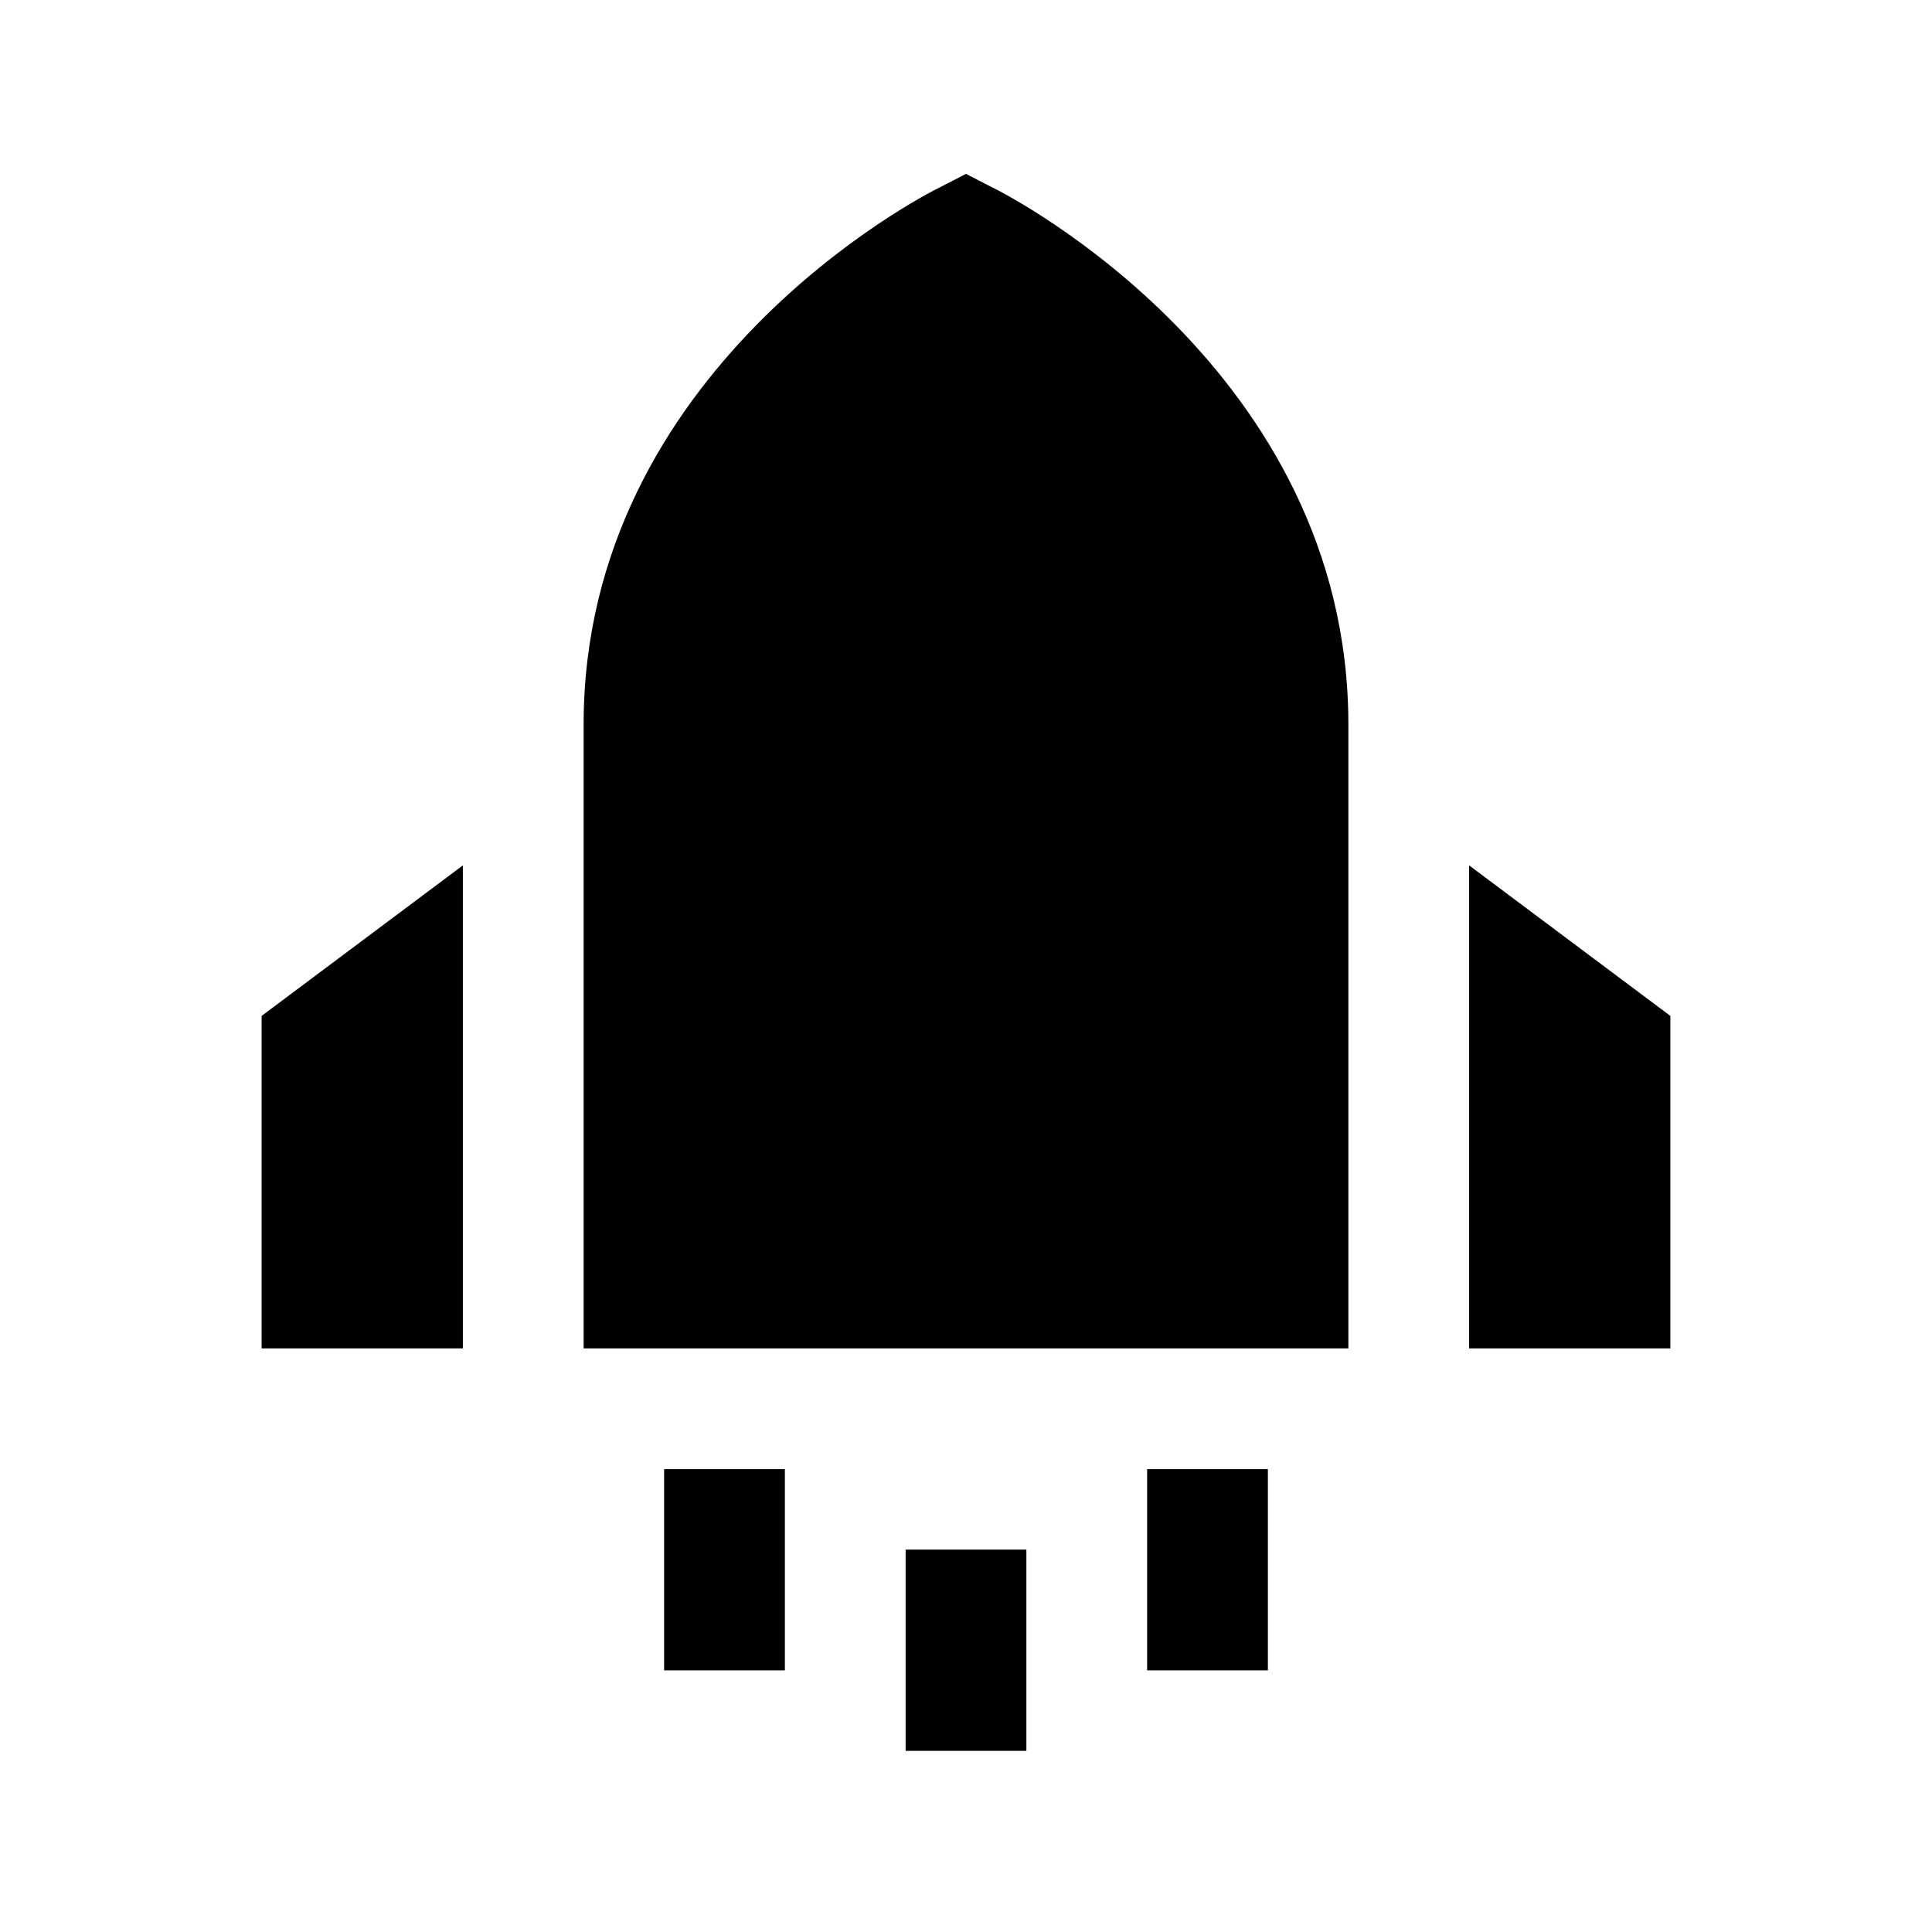
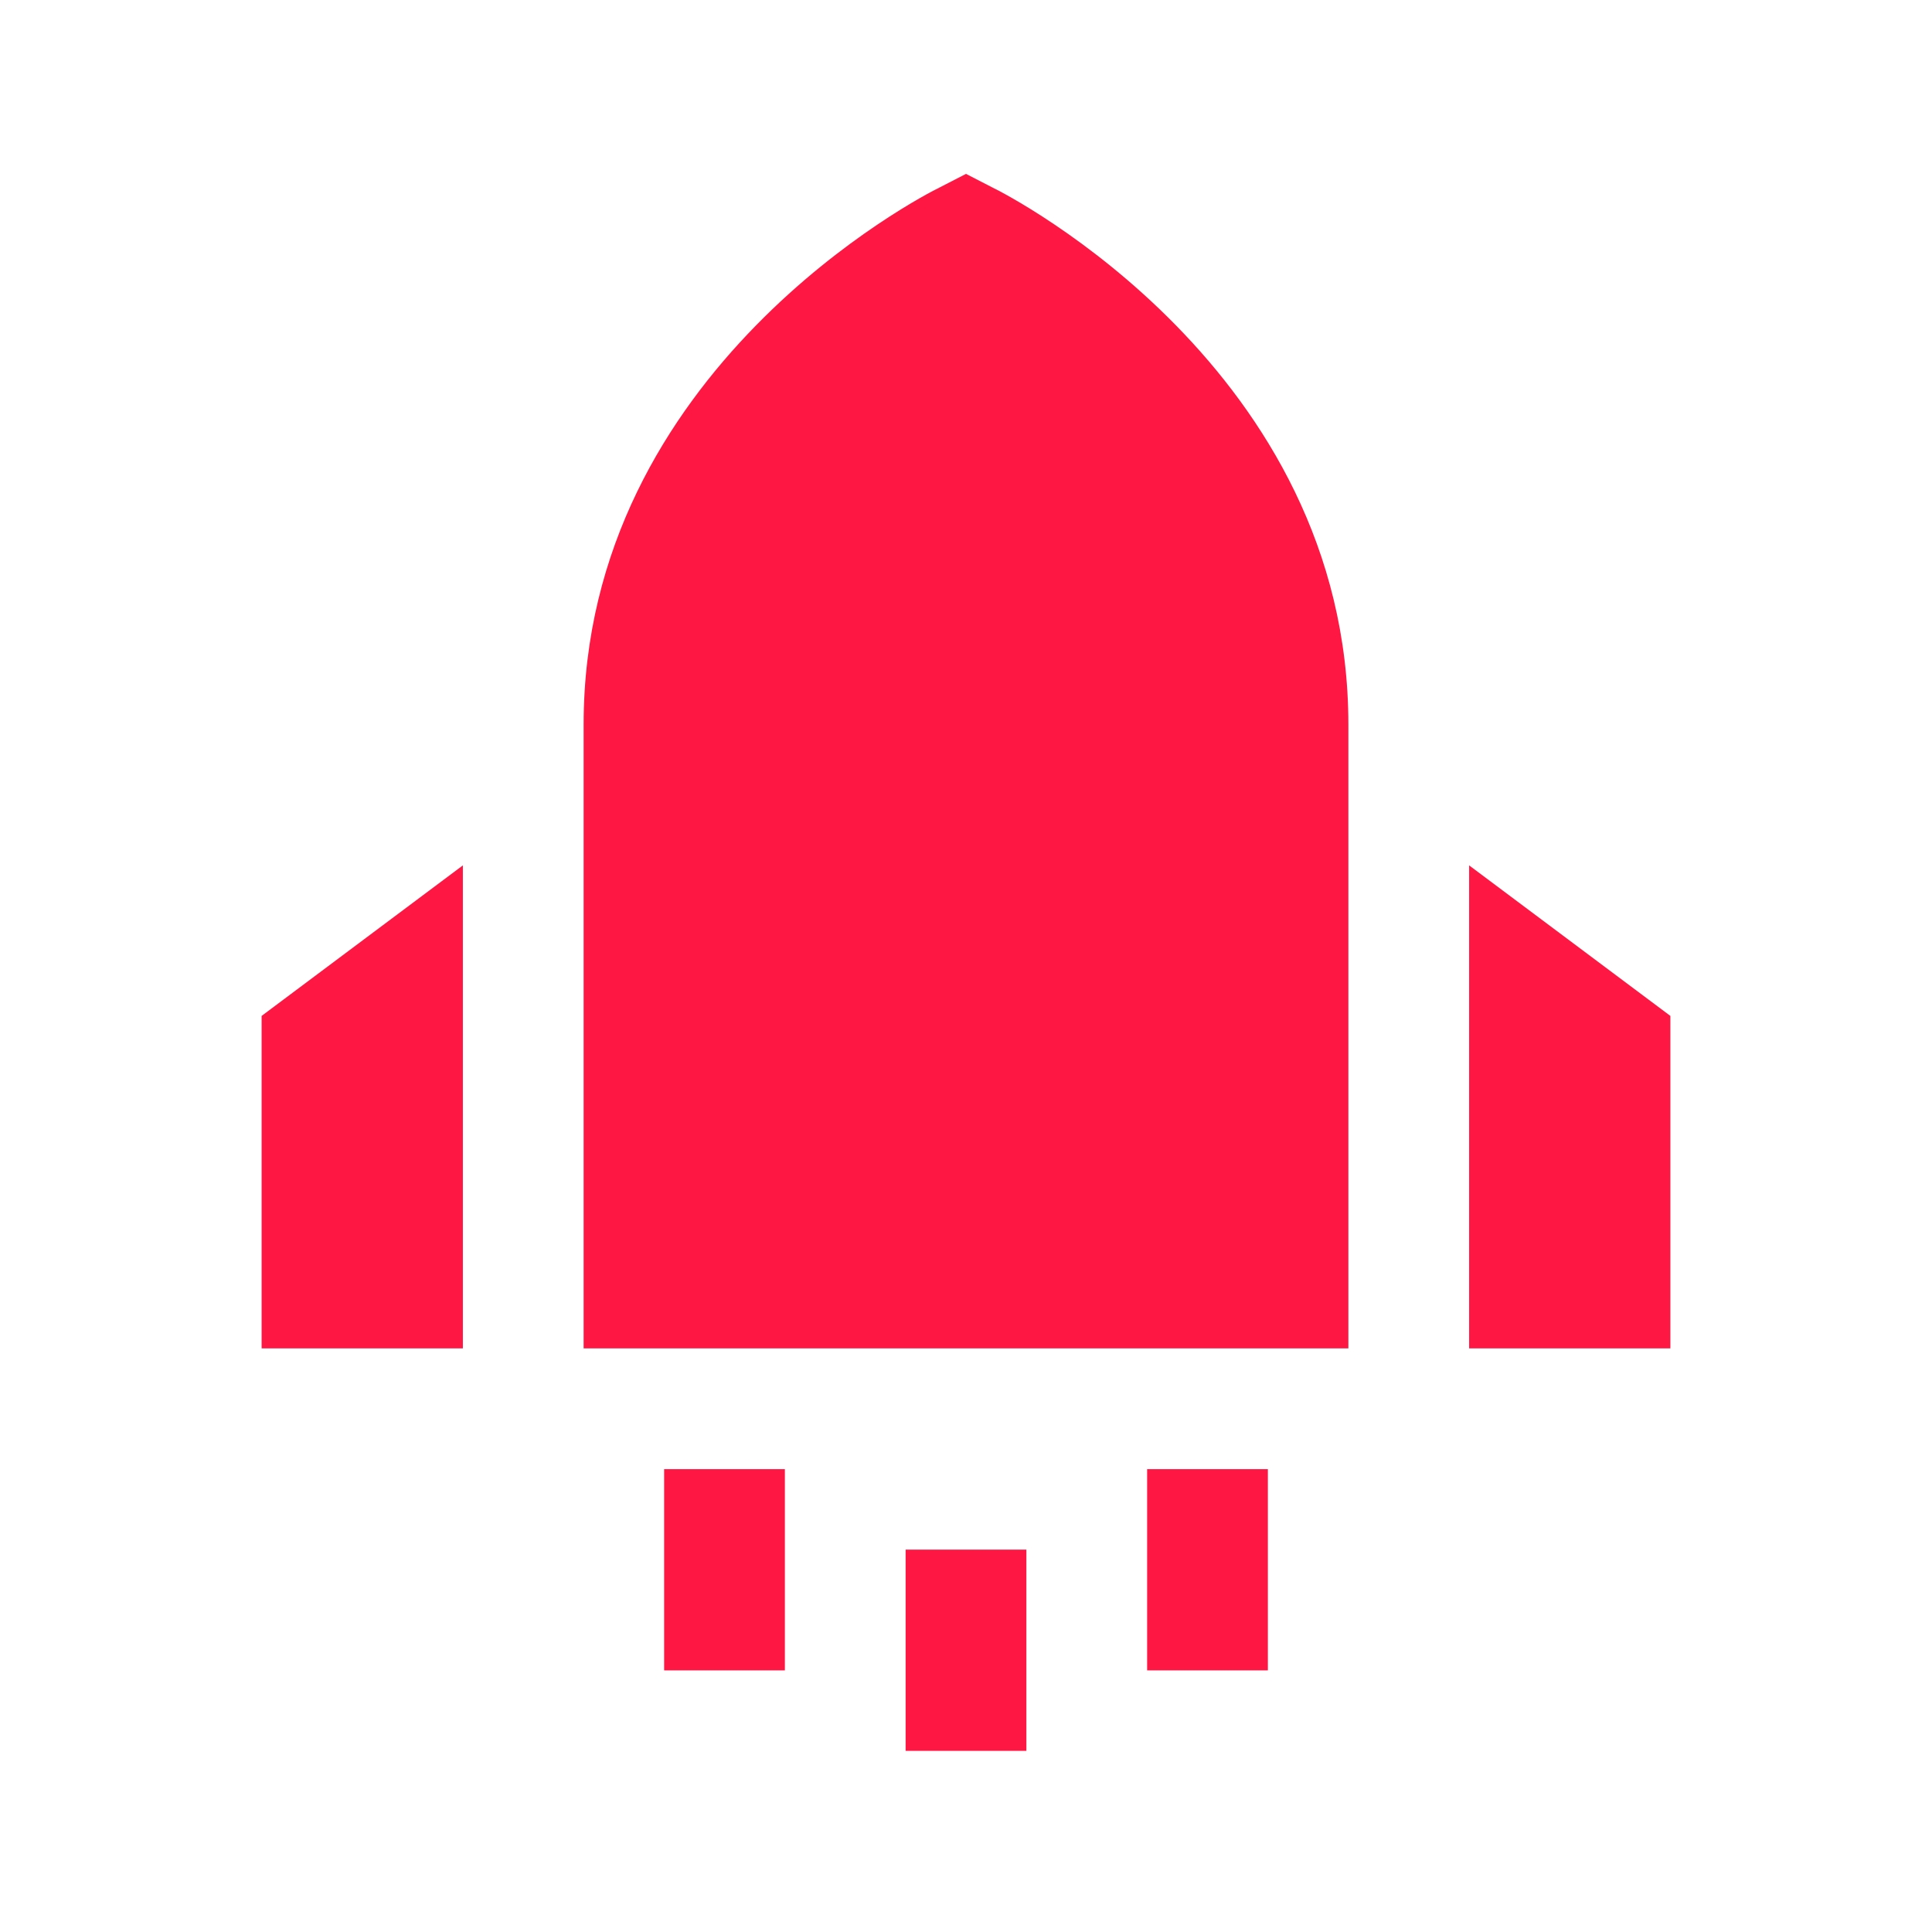
<svg xmlns="http://www.w3.org/2000/svg" width="24" height="24" fill="none" viewBox="0 0 24 24">
-   <path fill="#000" d="M12.33 2.33 12 2.16l-.33.17c-.19.09-4.42 2.26-4.42 6.67v7.75h9.5V9c0-4.41-4.23-6.58-4.42-6.67Zm-1.08 16.92h1.5v2.5h-1.5v-2.5Zm-3-1h1.5v2.5h-1.5v-2.5Zm6 0h1.5v2.5h-1.5v-2.5Zm4-7.5v6h2.5v-4.13l-2.5-1.87Zm-15 6h2.5v-6l-2.5 1.87v4.13Z" />
+   <path fill="#FF1744" d="M12.33 2.33 12 2.16l-.33.17c-.19.09-4.42 2.26-4.42 6.67v7.75h9.5V9c0-4.41-4.23-6.58-4.42-6.67Zm-1.08 16.92h1.5v2.5h-1.5v-2.5Zm-3-1h1.5v2.5h-1.5v-2.5Zm6 0h1.5v2.5h-1.5v-2.5Zm4-7.5v6h2.5v-4.13l-2.5-1.87Zm-15 6h2.5v-6l-2.5 1.87v4.13Z" />
</svg>
